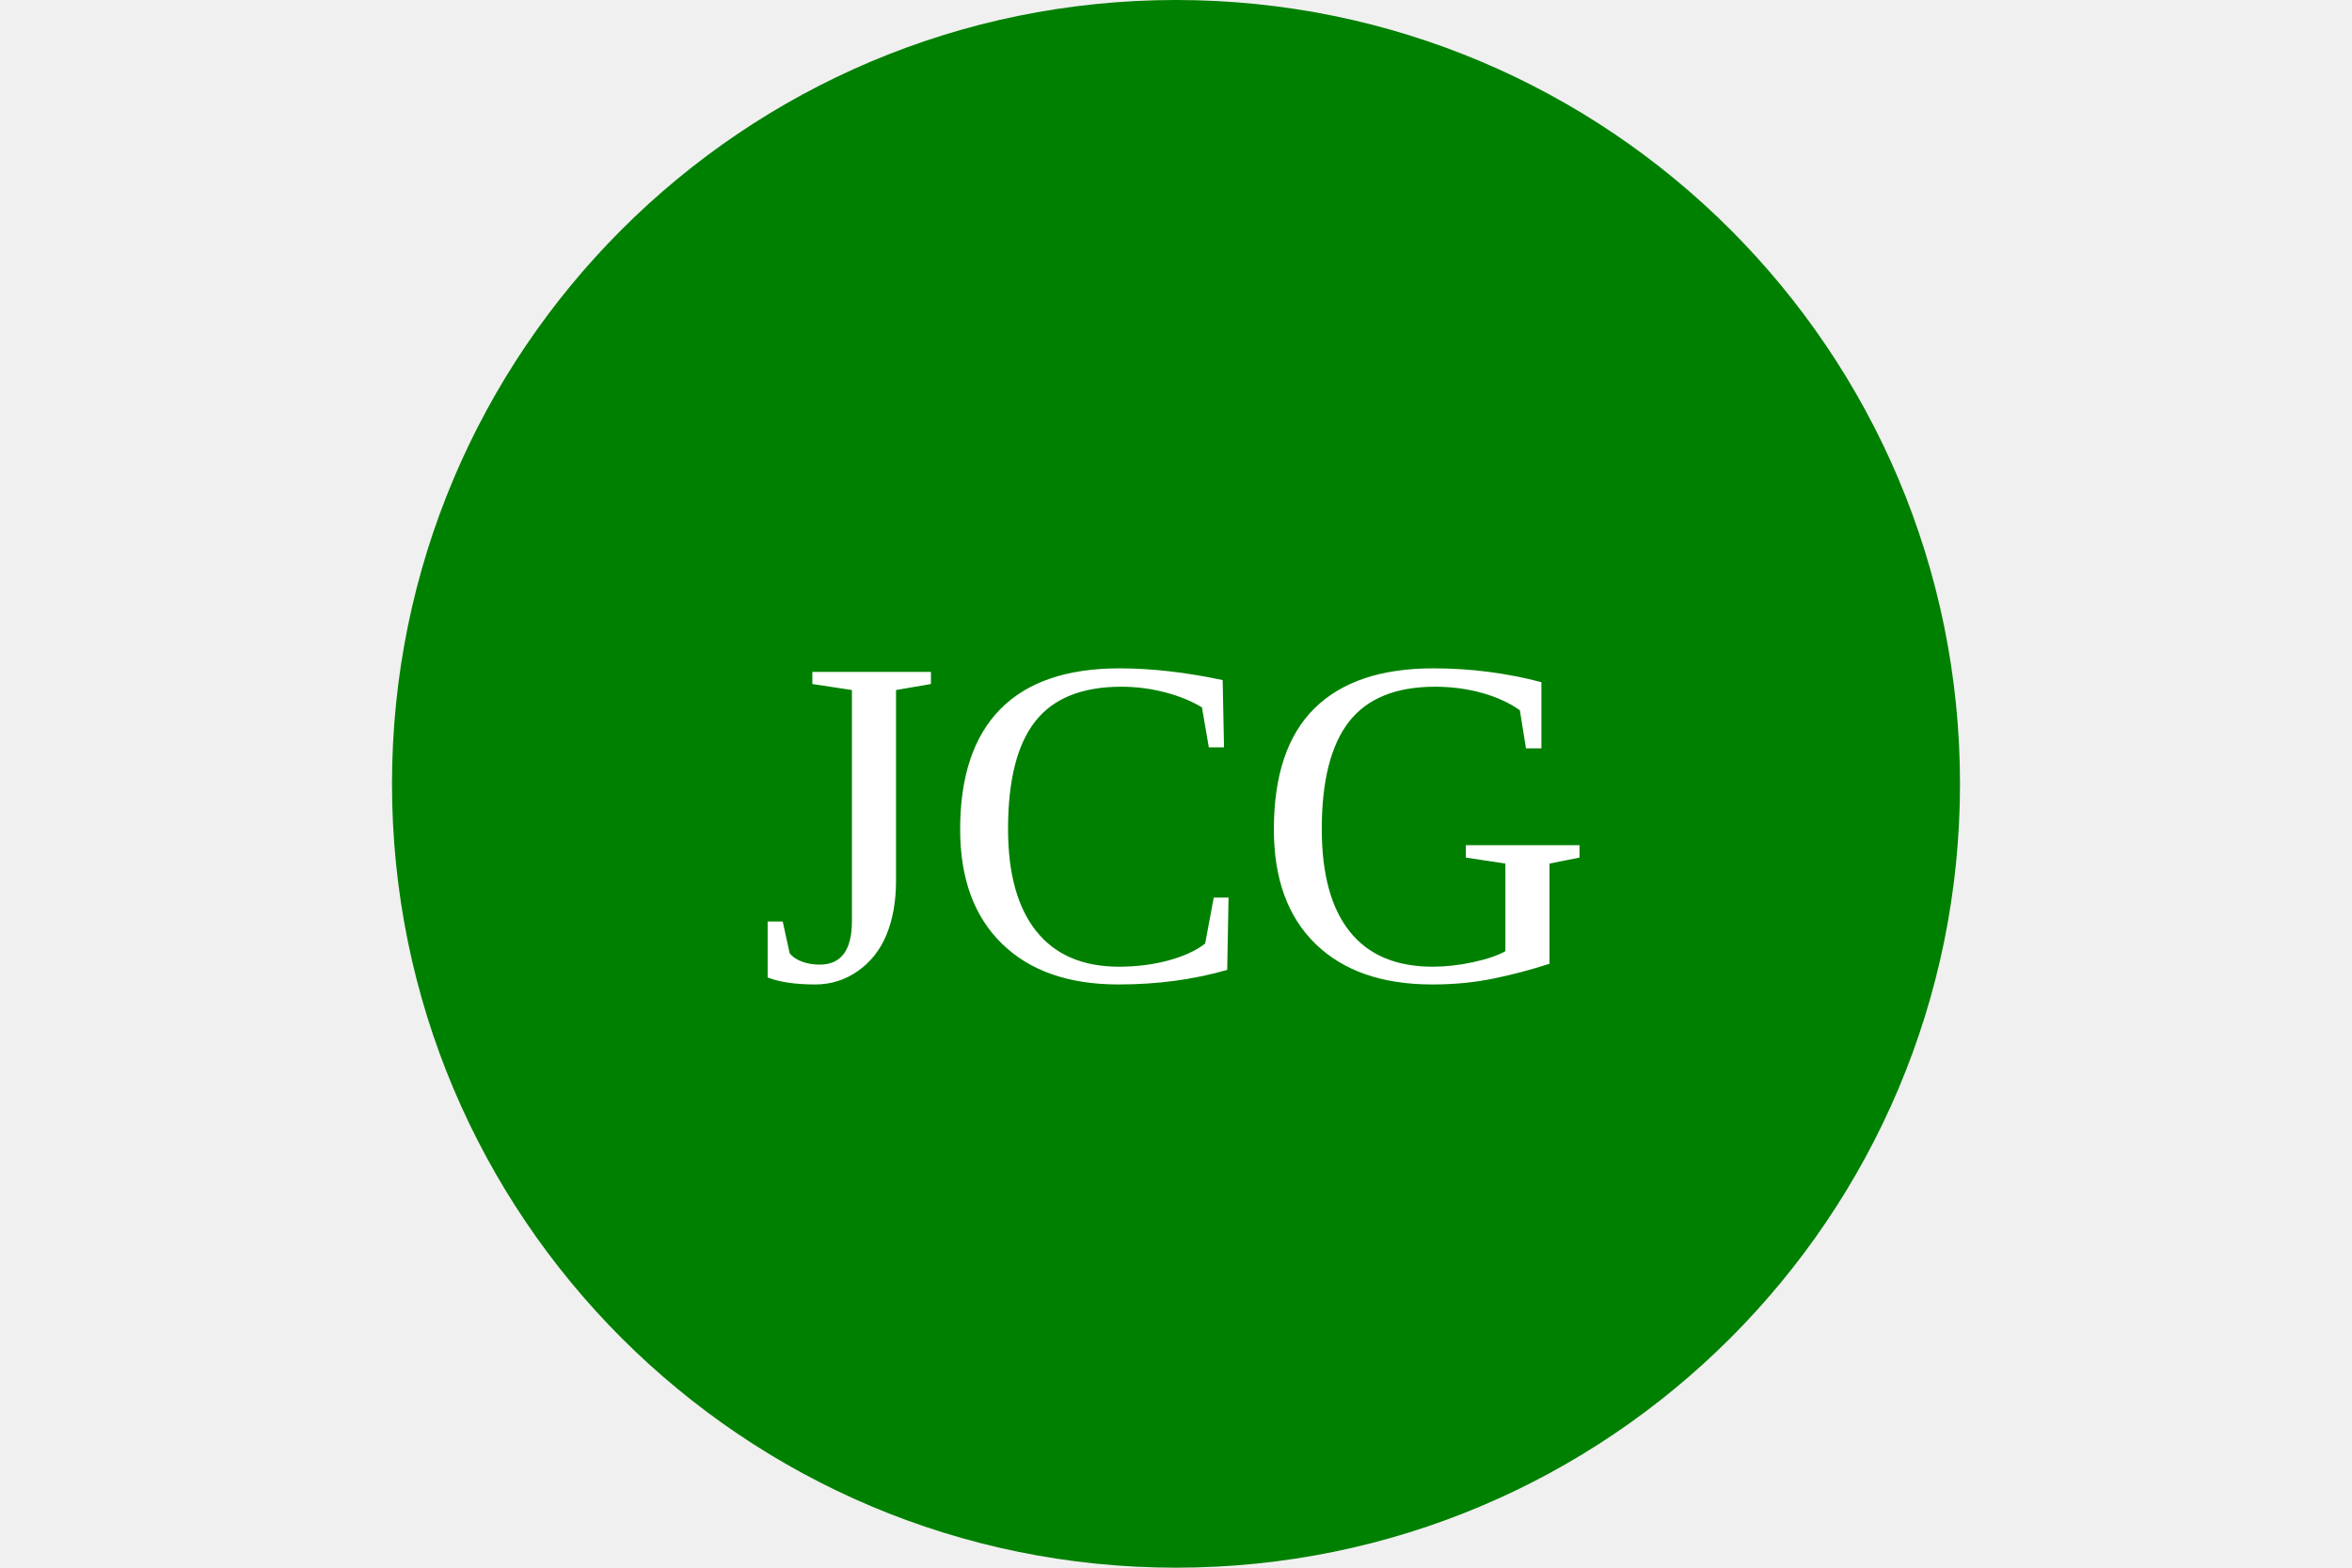
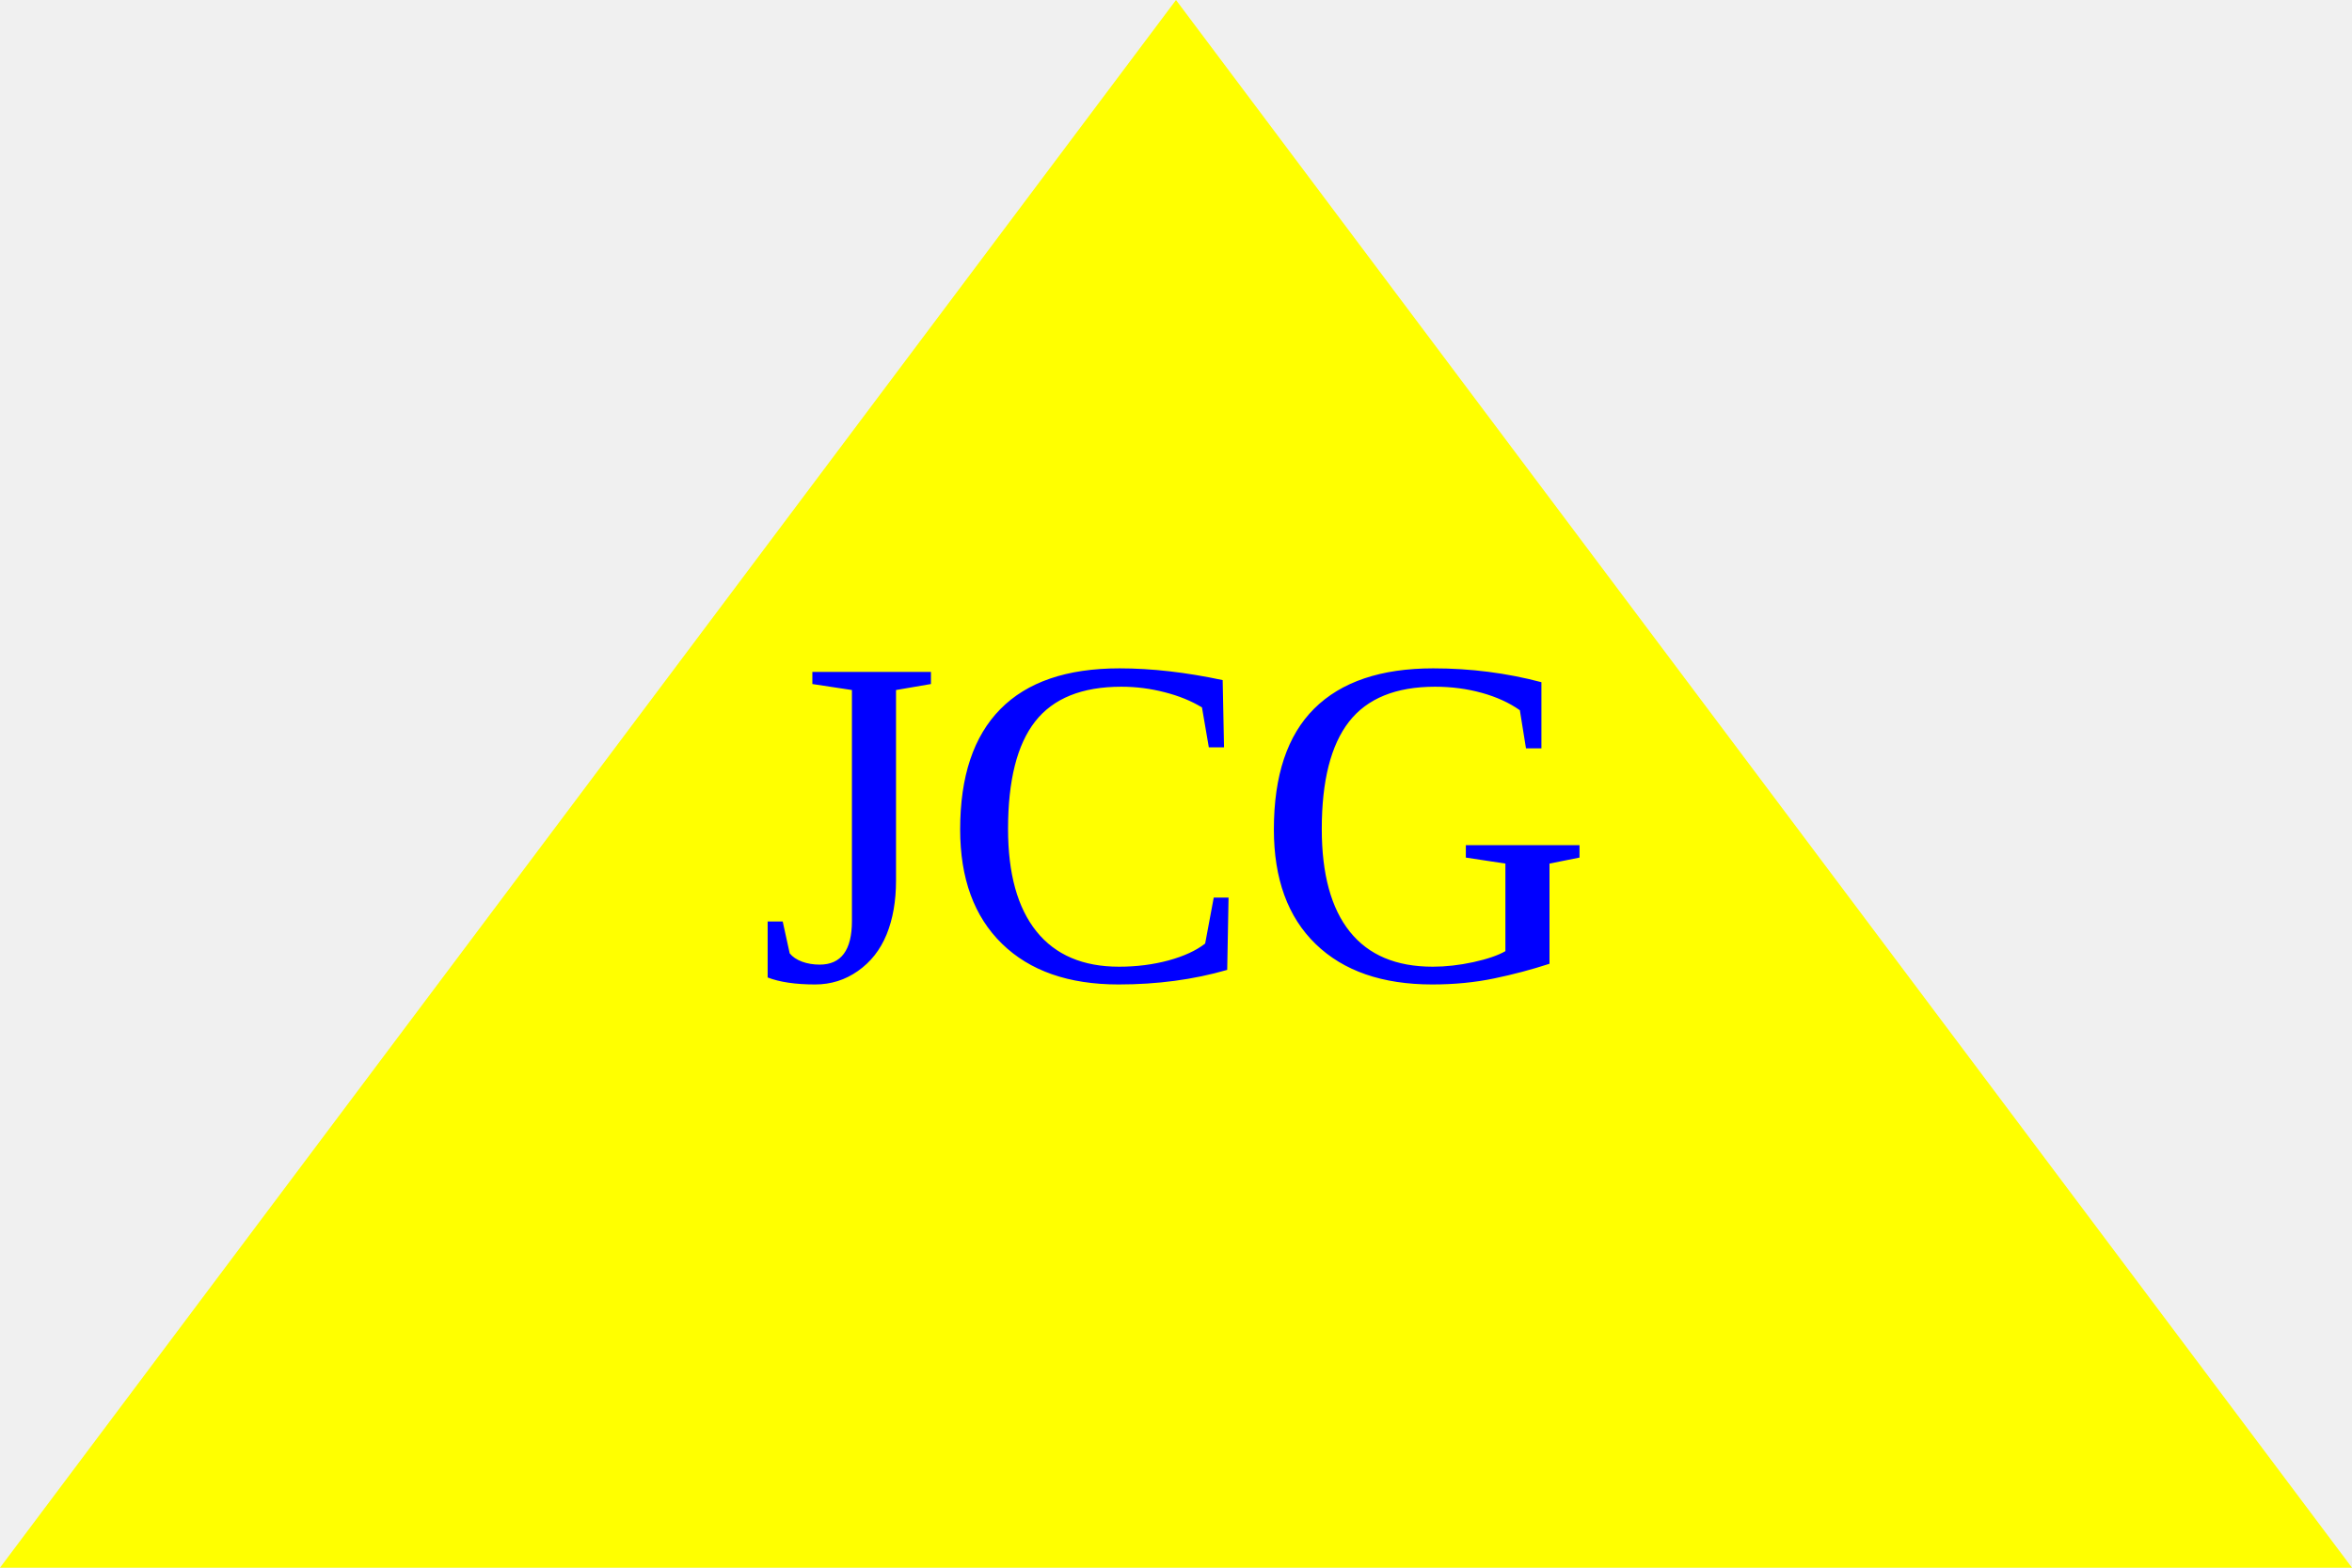
<svg xmlns="http://www.w3.org/2000/svg" version="1.1" width="300" height="200">
-   <circle cx="50%" cy="50%" r="100" height="100%" width="100%" fill="GREEN" />
-   <text x="150" y="125" font-size="60" text-anchor="middle" fill="WHITE">JCG</text>
+   <polygon height="100%" width="100%" points="0,200 300,200 150,0" fill="YELLOW" />
+   <text x="150" y="125" font-size="60" text-anchor="middle" fill="BLUE">JCG</text>
</svg>
